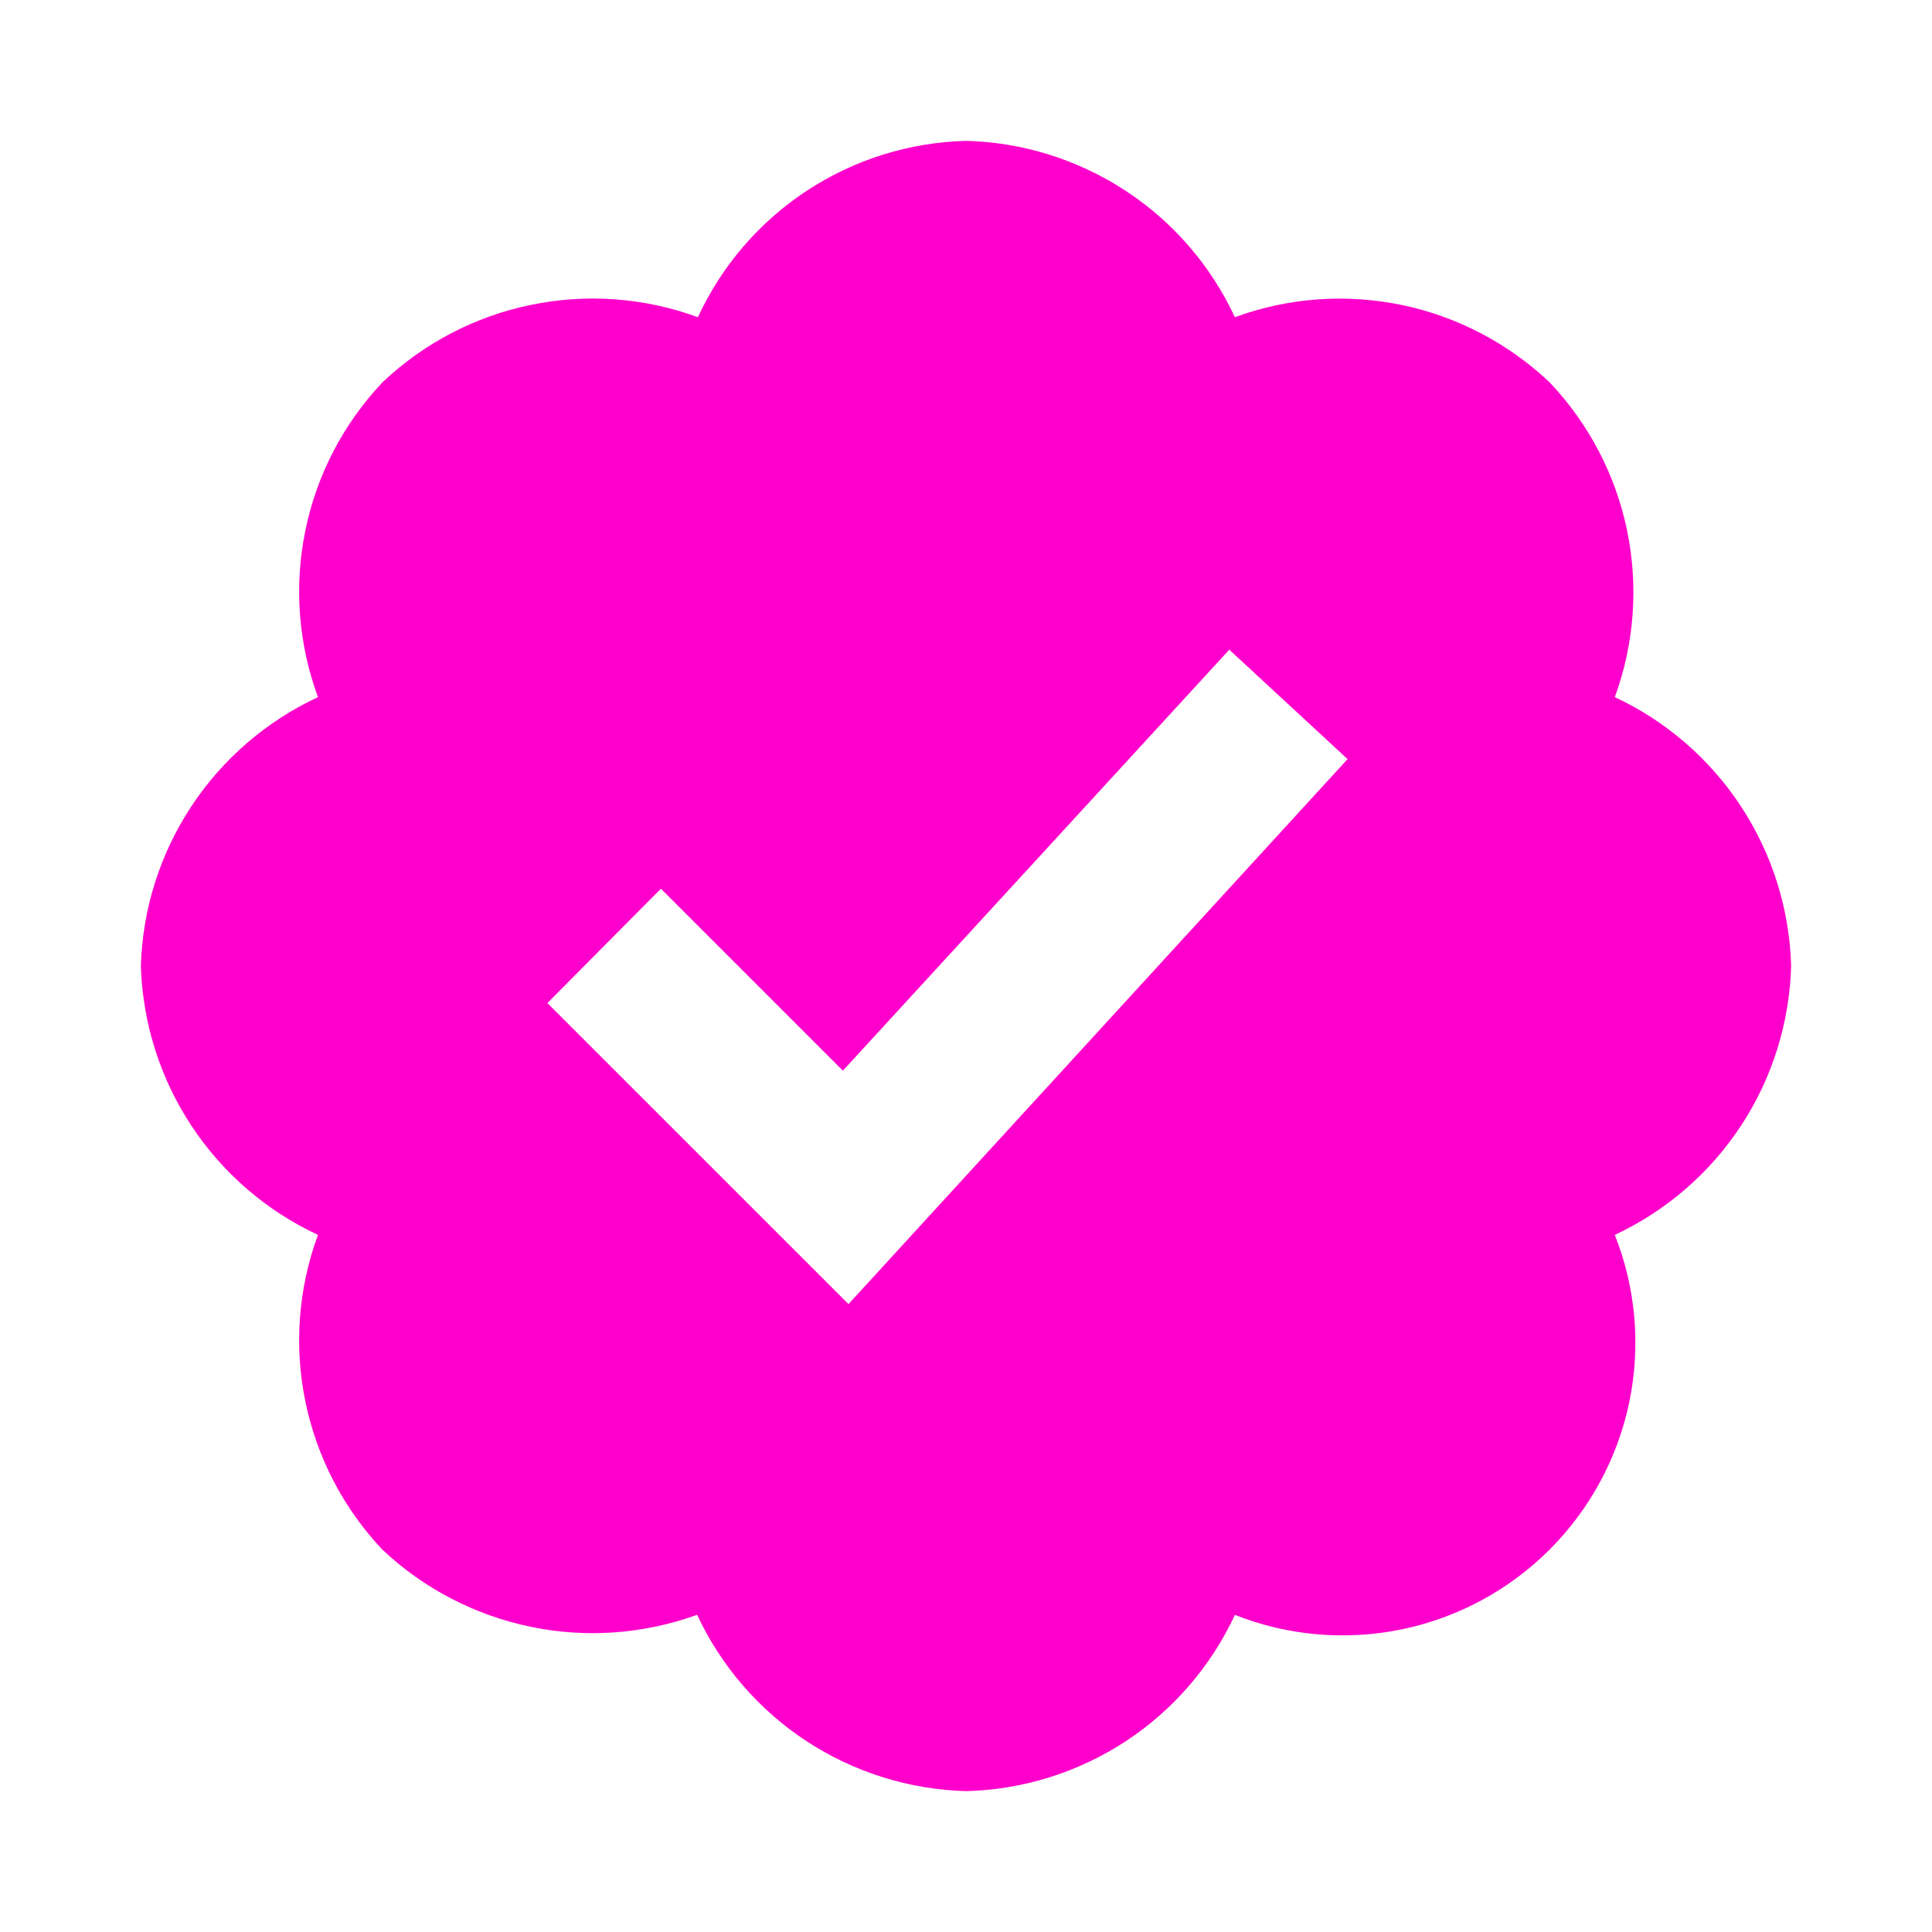
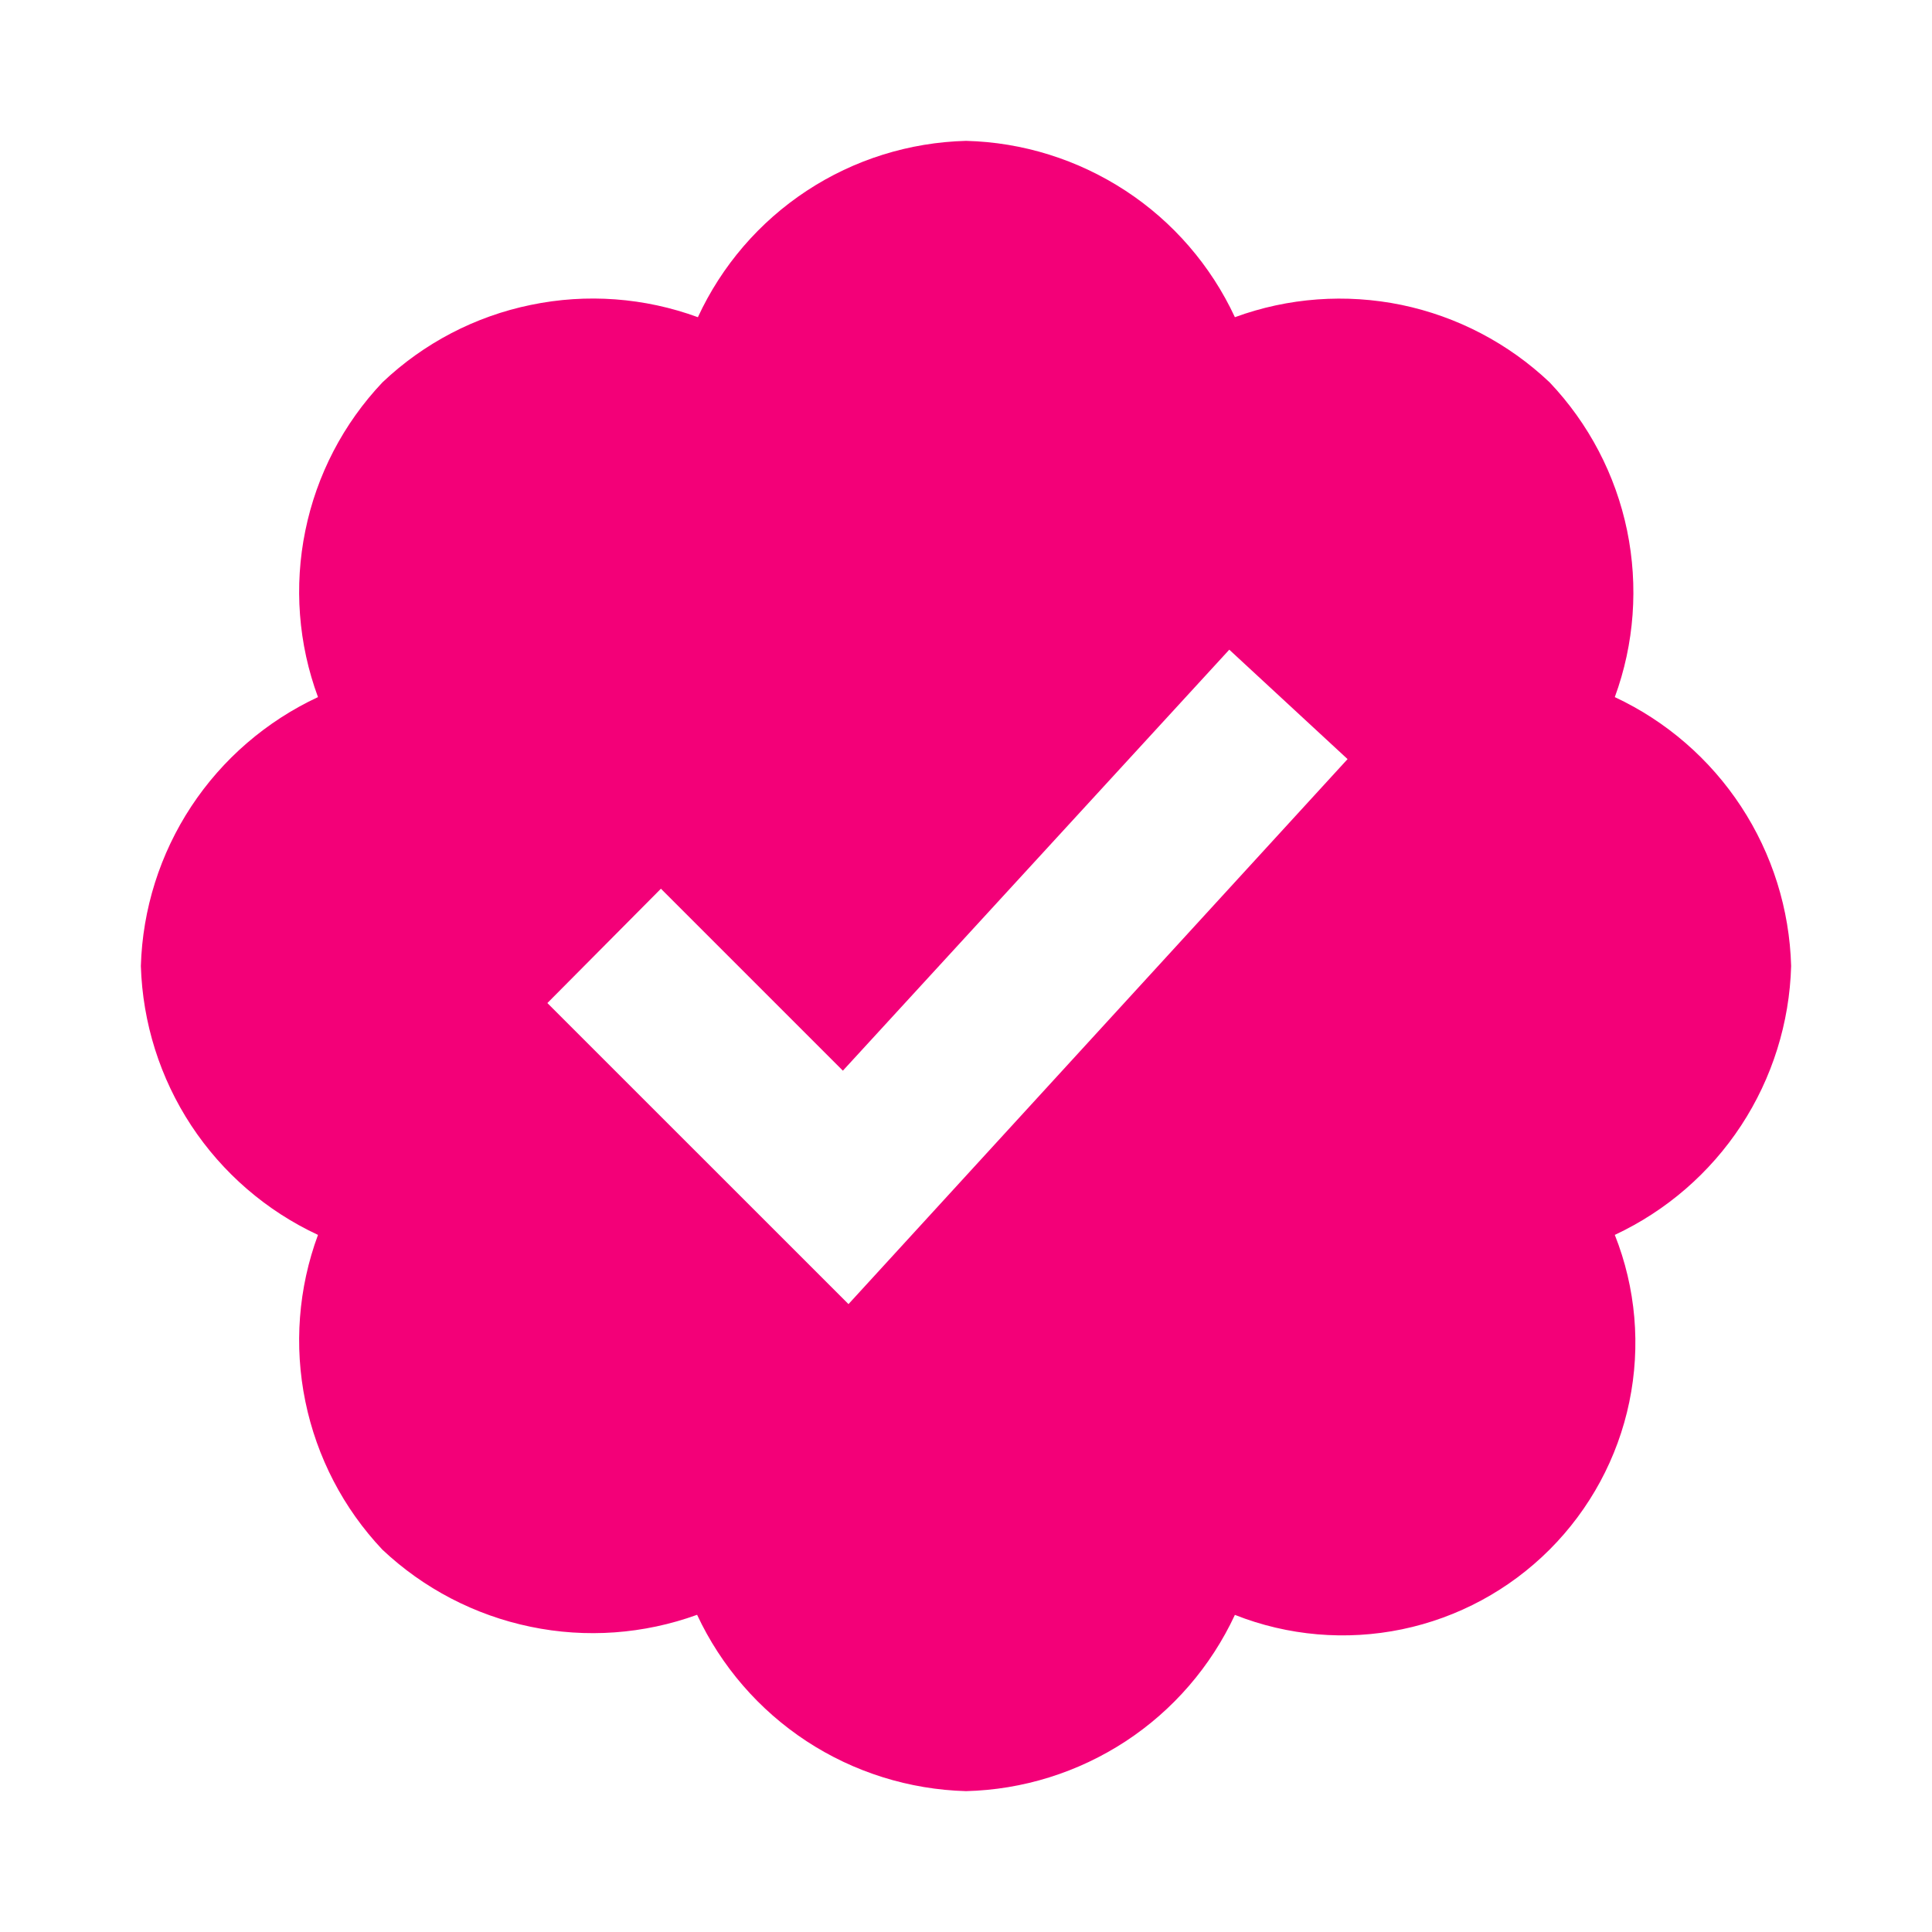
- <svg xmlns="http://www.w3.org/2000/svg" viewBox="0 0 22 22" aria-label="verified badge" fill="#ff00cc">
+ <svg xmlns="http://www.w3.org/2000/svg" viewBox="0 0 22 22" aria-label="verified badge" fill="#F30078">
  <g>
    <path d="M20.396 11c-.018-.646-.215-1.275-.57-1.816-.354-.54-.852-.972-1.438-1.246.223-.607.27-1.264.14-1.897-.131-.634-.437-1.218-.882-1.687-.47-.445-1.053-.75-1.687-.882-.633-.13-1.29-.083-1.897.14-.273-.587-.704-1.086-1.245-1.44S11.647 1.62 11 1.604c-.646.017-1.273.213-1.813.568s-.969.854-1.24 1.44c-.608-.223-1.267-.272-1.902-.14-.635.13-1.22.436-1.69.882-.445.47-.749 1.055-.878 1.688-.13.633-.08 1.29.144 1.896-.587.274-1.087.705-1.443 1.245-.356.54-.555 1.17-.574 1.817.02.647.218 1.276.574 1.817.356.54.856.972 1.443 1.245-.224.606-.274 1.263-.144 1.896.13.634.433 1.218.877 1.688.47.443 1.054.747 1.687.878.633.132 1.29.084 1.897-.136.274.586.705 1.084 1.246 1.439.54.354 1.17.551 1.816.569.647-.016 1.276-.213 1.817-.567s.972-.854 1.245-1.44c.604.239 1.266.296 1.903.164.636-.132 1.22-.447 1.68-.907.46-.46.776-1.044.908-1.681s.075-1.299-.165-1.903c.586-.274 1.084-.705 1.439-1.246.354-.54.551-1.17.569-1.816zM9.662 14.85l-3.429-3.428 1.293-1.302 2.072 2.072 4.4-4.794 1.347 1.246z" />
  </g>
</svg>
